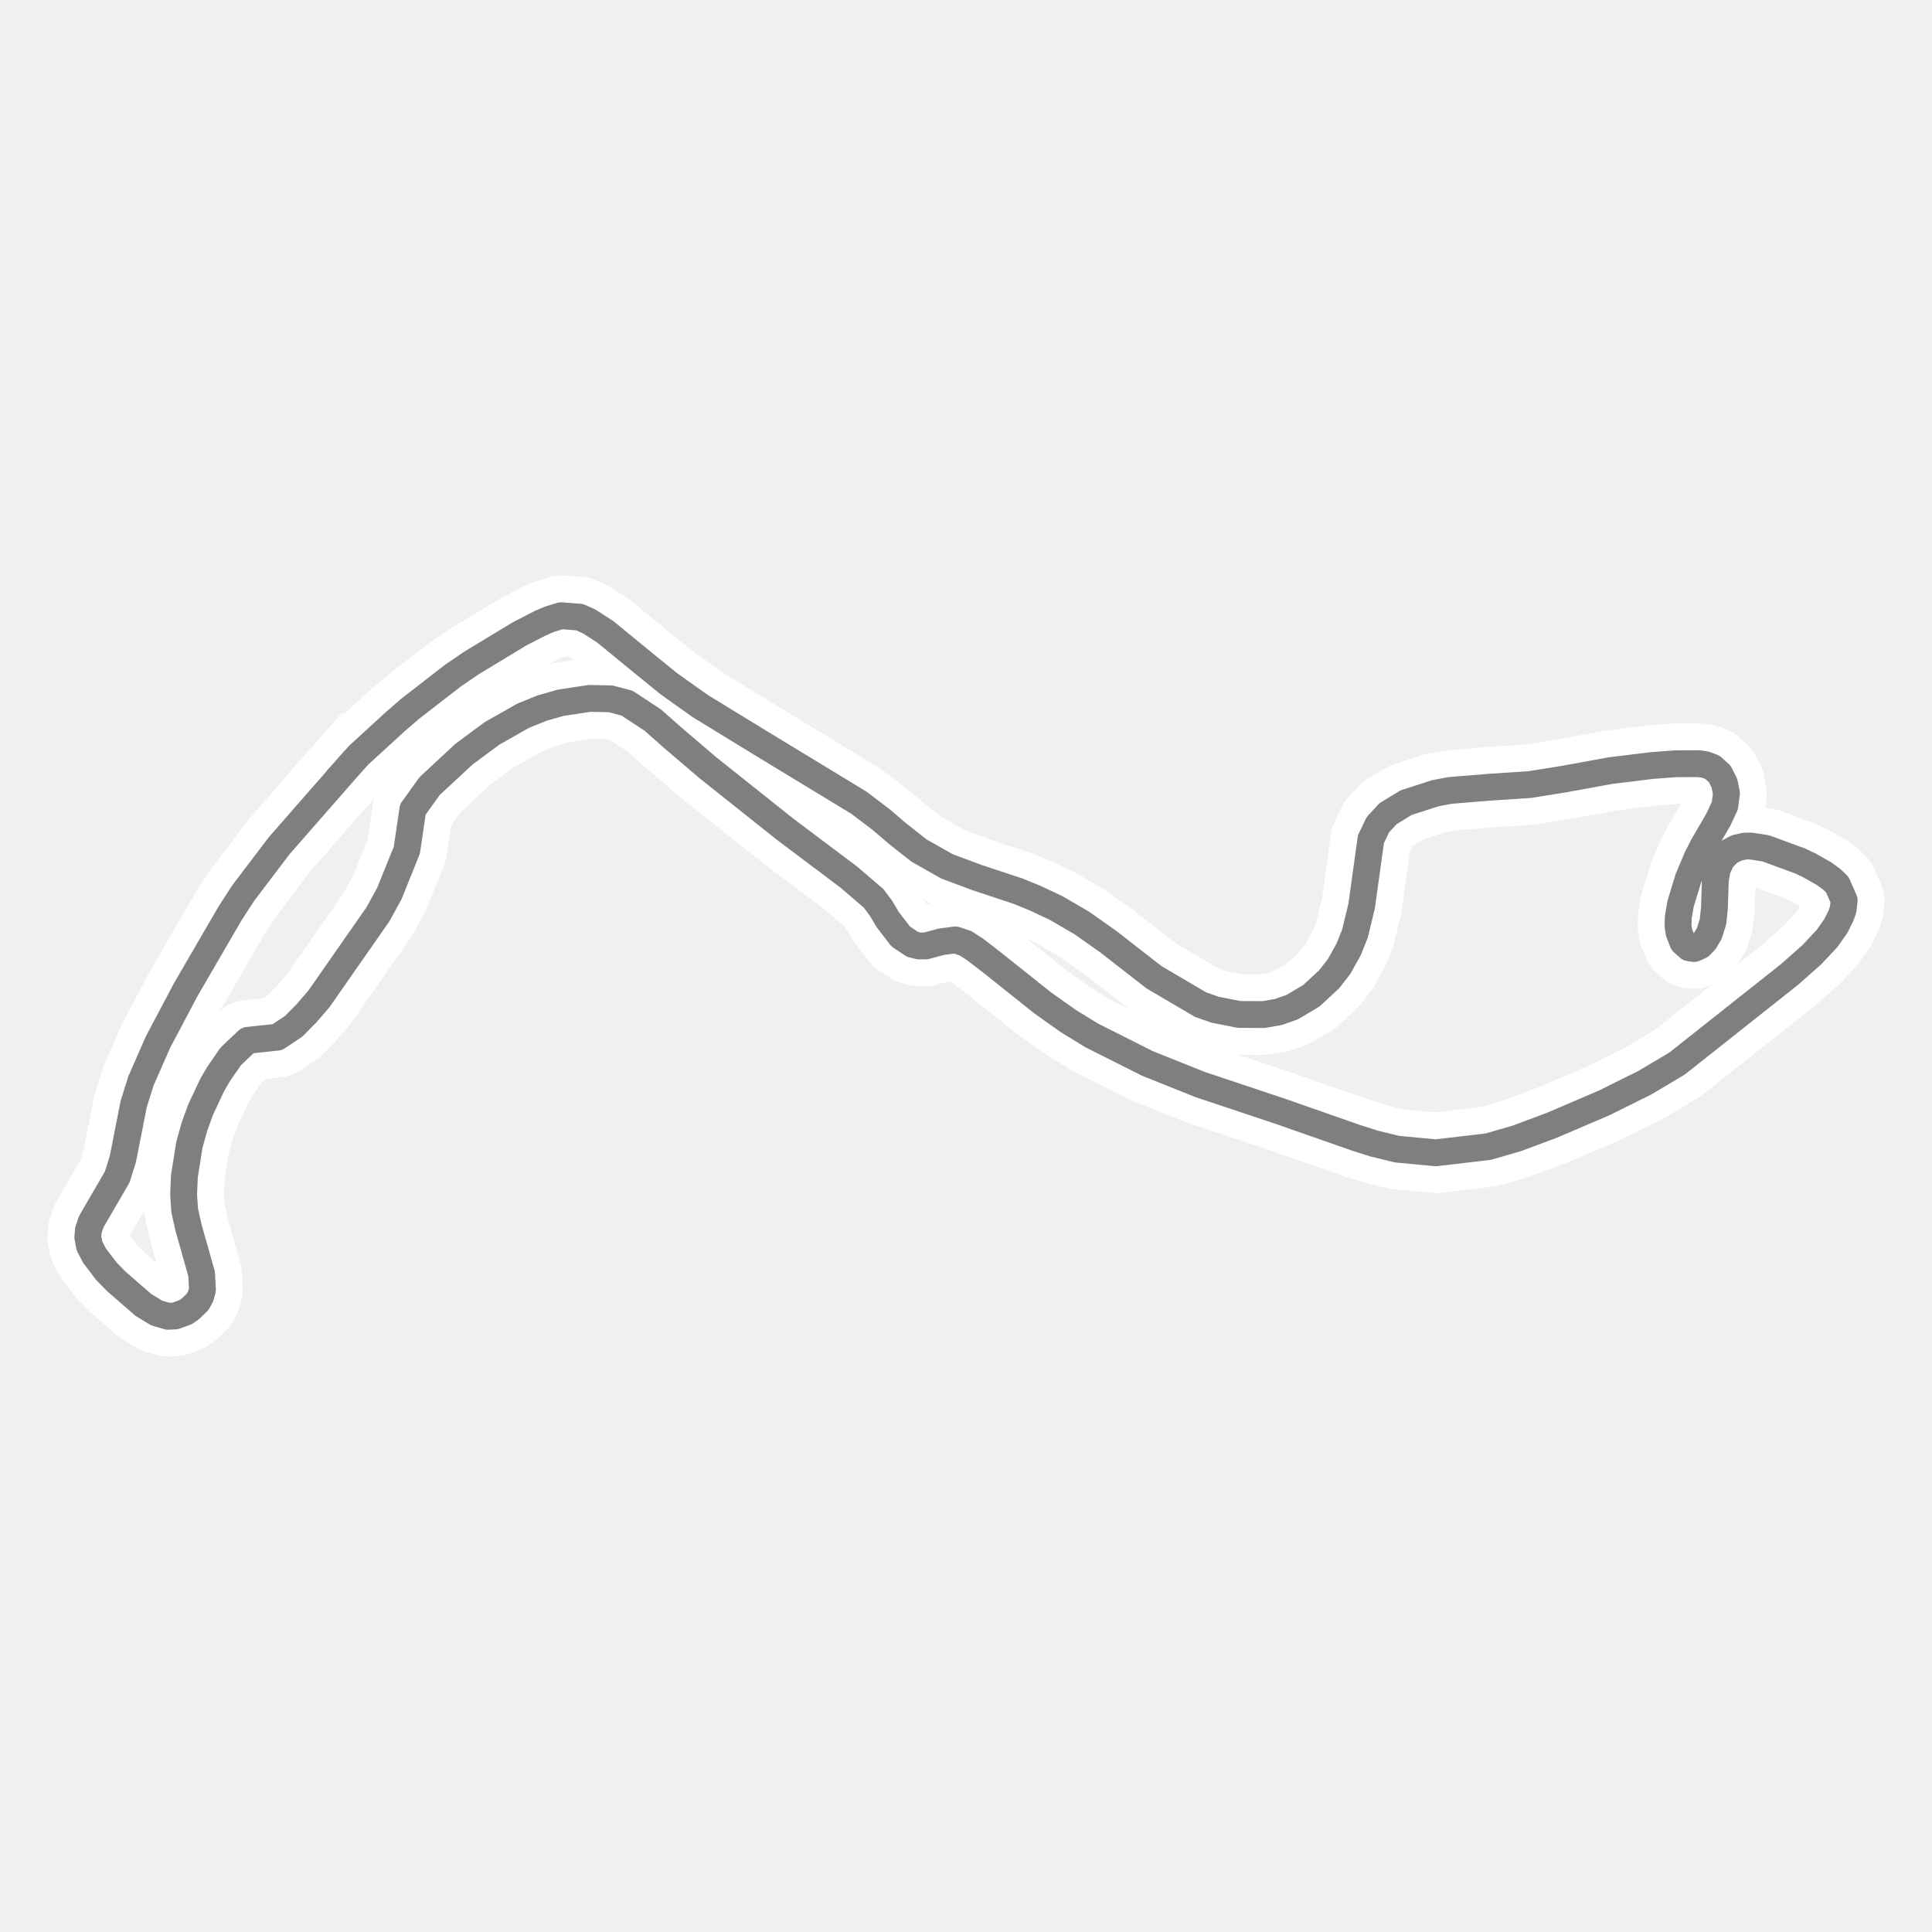
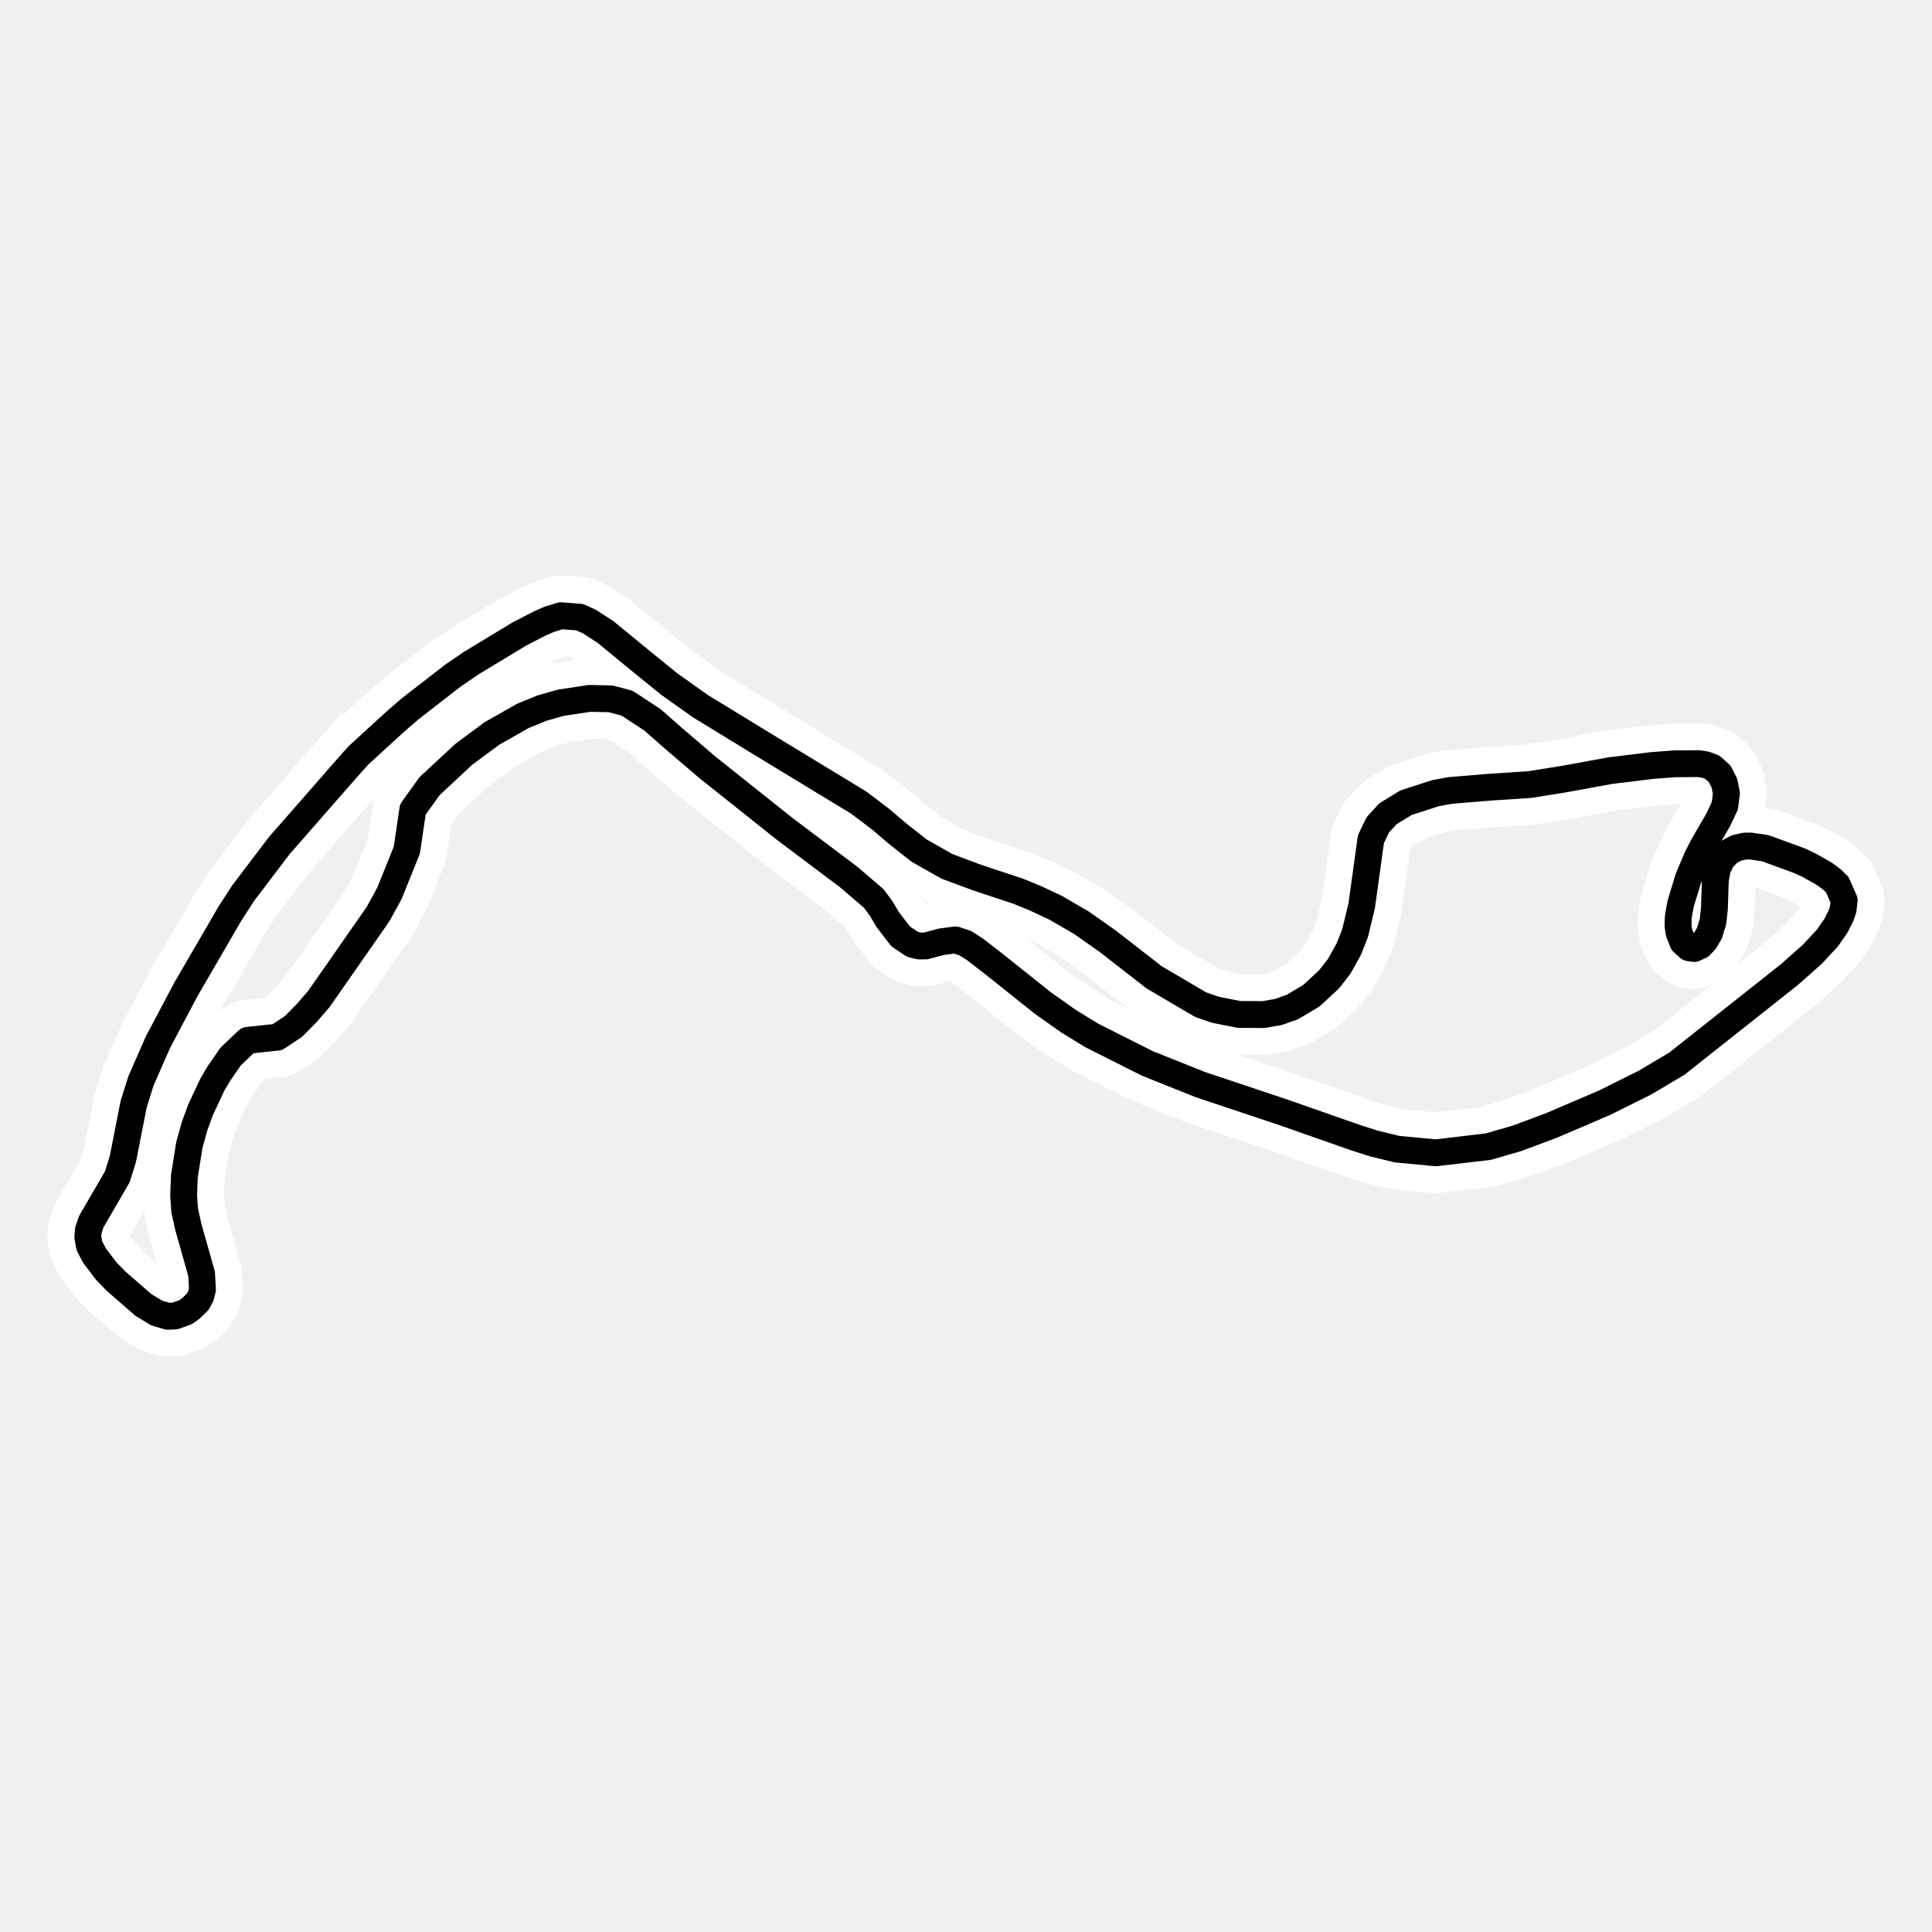
<svg xmlns="http://www.w3.org/2000/svg" width="216pt" height="216pt" viewBox="0 0 216 216" version="1.1">
  <defs>
    <style type="text/css">*{stroke-linejoin: round; stroke-linecap: butt}</style>
  </defs>
  <g id="figure_1">
    <g id="patch_1">
      <path d="M 0 216  L 216 216  L 216 0  L 0 0  L 0 216  z " style="fill: none" />
    </g>
    <g id="axes_1">
      <g id="line2d_1">
-         <path d="M 38.659 86.043  L 40.113 84.416  L 44.168 80.706  L 45.844 79.252  L 50.664 75.517  L 52.685 74.137  L 58.059 70.883  L 60.351 69.7  L 61.399 69.244  L 62.718 68.837  L 64.8 68.997  L 65.873 69.478  L 67.685 70.649  L 71.937 74.137  L 74.808 76.466  L 78.296 78.944  L 85.47 83.331  L 96.02 89.74  L 98.473 91.601  L 100.309 93.167  L 102.762 95.102  L 105.88 96.864  L 109.22 98.109  L 113.83 99.637  L 115.703 100.402  L 118.02 101.486  L 120.904 103.162  L 123.899 105.27  L 129.027 109.263  L 134.228 112.32  L 135.855 112.887  L 138.529 113.417  L 141.278 113.429  L 142.917 113.146  L 144.482 112.591  L 146.615 111.322  L 148.599 109.485  L 149.72 108.043  L 150.78 106.145  L 151.483 104.383  L 152.235 101.289  L 153.27 93.82  L 154.047 92.205  L 155.181 90.973  L 157.202 89.74  L 160.48 88.68  L 162.144 88.372  L 166.631 88.003  L 171.006 87.719  L 174.79 87.115  L 180.065 86.154  L 184.699 85.587  L 187.312 85.39  L 189.913 85.377  L 190.665 85.488  L 191.453 85.784  L 192.267 86.523  L 192.797 87.571  L 193.019 88.705  L 192.834 90.098  L 192.119 91.626  L 190.443 94.51  L 189.765 95.829  L 188.766 98.183  L 187.891 101.055  L 187.633 102.521  L 187.608 103.532  L 187.719 104.259  L 188.15 105.356  L 188.828 105.96  L 189.407 106.046  L 190.085 105.738  L 190.615 105.184  L 191.108 104.346  L 191.515 103.051  L 191.675 101.535  L 191.774 98.43  L 191.983 97.185  L 192.501 96.075  L 193.29 95.262  L 194.14 94.806  L 195.065 94.596  L 195.718 94.584  L 197.406 94.843  L 201.264 96.26  L 202.299 96.753  L 203.951 97.69  L 204.789 98.306  L 205.418 98.91  L 206.182 100.66  L 206.059 101.696  L 205.824 102.374  L 205.257 103.507  L 204.296 104.888  L 202.583 106.724  L 200.032 108.98  L 187.485 118.914  L 183.898 121.046  L 179.387 123.289  L 173.483 125.816  L 169.589 127.27  L 166.396 128.195  L 160.53 128.885  L 156.204 128.478  L 153.665 127.862  L 151.643 127.221  L 143.373 124.325  L 134.154 121.243  L 128.275 118.889  L 122.075 115.771  L 119.462 114.169  L 116.603 112.147  L 111.007 107.686  L 108.961 106.108  L 107.938 105.455  L 106.829 105.085  L 105.276 105.282  L 103.526 105.751  L 102.774 105.763  L 102.022 105.578  L 100.704 104.703  L 99.237 102.793  L 98.485 101.523  L 97.672 100.439  L 94.898 98.06  L 87.75 92.686  L 79.159 85.846  L 75.117 82.395  L 72.972 80.497  L 70.1 78.611  L 68.264 78.13  L 65.922 78.081  L 62.73 78.561  L 60.598 79.165  L 58.478 80.028  L 55.002 82  L 51.871 84.317  L 48.026 87.892  L 46.153 90.505  L 45.487 95.04  L 43.54 99.872  L 42.258 102.213  L 35.664 111.667  L 34.284 113.269  L 32.829 114.748  L 31.005 115.956  L 27.69 116.313  L 25.792 118.113  L 24.473 120.023  L 23.733 121.28  L 22.427 124.066  L 21.761 125.89  L 21.17 128.01  L 20.615 131.498  L 20.529 133.63  L 20.652 135.356  L 21.071 137.229  L 22.538 142.418  L 22.636 144.168  L 22.451 144.895  L 22.106 145.536  L 21.281 146.337  L 20.738 146.707  L 19.58 147.126  L 18.779 147.163  L 17.534 146.806  L 16.03 145.894  L 12.973 143.231  L 11.901 142.134  L 10.57 140.384  L 10.003 139.3  L 9.818 138.326  L 9.88 137.549  L 10.2 136.588  L 13.109 131.584  L 13.738 129.575  L 14.945 123.437  L 15.759 120.849  L 17.669 116.498  L 20.775 110.631  L 25.693 102.164  L 27.184 99.859  L 31.215 94.547  L 38.659 86.043  L 38.659 86.043  " clip-path="url(#p45dcee5d2b)" style="fill: none; stroke: #ffffff; stroke-width: 9; stroke-linecap: square" />
+         <path d="M 38.659 86.043  L 40.113 84.416  L 44.168 80.706  L 45.844 79.252  L 50.664 75.517  L 52.685 74.137  L 58.059 70.883  L 60.351 69.7  L 61.399 69.244  L 62.718 68.837  L 64.8 68.997  L 65.873 69.478  L 67.685 70.649  L 71.937 74.137  L 74.808 76.466  L 78.296 78.944  L 85.47 83.331  L 96.02 89.74  L 98.473 91.601  L 100.309 93.167  L 102.762 95.102  L 105.88 96.864  L 109.22 98.109  L 113.83 99.637  L 115.703 100.402  L 118.02 101.486  L 120.904 103.162  L 123.899 105.27  L 129.027 109.263  L 134.228 112.32  L 135.855 112.887  L 138.529 113.417  L 141.278 113.429  L 142.917 113.146  L 144.482 112.591  L 146.615 111.322  L 148.599 109.485  L 149.72 108.043  L 150.78 106.145  L 151.483 104.383  L 152.235 101.289  L 153.27 93.82  L 154.047 92.205  L 155.181 90.973  L 157.202 89.74  L 160.48 88.68  L 162.144 88.372  L 166.631 88.003  L 171.006 87.719  L 174.79 87.115  L 180.065 86.154  L 184.699 85.587  L 187.312 85.39  L 189.913 85.377  L 190.665 85.488  L 191.453 85.784  L 192.267 86.523  L 192.797 87.571  L 193.019 88.705  L 192.834 90.098  L 192.119 91.626  L 190.443 94.51  L 189.765 95.829  L 188.766 98.183  L 187.891 101.055  L 187.633 102.521  L 187.608 103.532  L 187.719 104.259  L 188.15 105.356  L 188.828 105.96  L 189.407 106.046  L 190.085 105.738  L 190.615 105.184  L 191.108 104.346  L 191.515 103.051  L 191.675 101.535  L 191.774 98.43  L 191.983 97.185  L 192.501 96.075  L 193.29 95.262  L 194.14 94.806  L 195.065 94.596  L 195.718 94.584  L 197.406 94.843  L 201.264 96.26  L 202.299 96.753  L 203.951 97.69  L 204.789 98.306  L 205.418 98.91  L 206.182 100.66  L 206.059 101.696  L 205.824 102.374  L 205.257 103.507  L 204.296 104.888  L 202.583 106.724  L 200.032 108.98  L 187.485 118.914  L 183.898 121.046  L 179.387 123.289  L 173.483 125.816  L 169.589 127.27  L 166.396 128.195  L 160.53 128.885  L 156.204 128.478  L 153.665 127.862  L 151.643 127.221  L 143.373 124.325  L 134.154 121.243  L 128.275 118.889  L 122.075 115.771  L 119.462 114.169  L 116.603 112.147  L 111.007 107.686  L 108.961 106.108  L 107.938 105.455  L 106.829 105.085  L 105.276 105.282  L 103.526 105.751  L 102.774 105.763  L 102.022 105.578  L 100.704 104.703  L 99.237 102.793  L 98.485 101.523  L 97.672 100.439  L 94.898 98.06  L 87.75 92.686  L 79.159 85.846  L 75.117 82.395  L 72.972 80.497  L 70.1 78.611  L 68.264 78.13  L 65.922 78.081  L 62.73 78.561  L 60.598 79.165  L 58.478 80.028  L 55.002 82  L 51.871 84.317  L 48.026 87.892  L 46.153 90.505  L 45.487 95.04  L 43.54 99.872  L 42.258 102.213  L 35.664 111.667  L 34.284 113.269  L 32.829 114.748  L 31.005 115.956  L 27.69 116.313  L 25.792 118.113  L 24.473 120.023  L 23.733 121.28  L 22.427 124.066  L 21.761 125.89  L 21.17 128.01  L 20.615 131.498  L 20.529 133.63  L 20.652 135.356  L 21.071 137.229  L 22.538 142.418  L 22.636 144.168  L 22.451 144.895  L 22.106 145.536  L 21.281 146.337  L 20.738 146.707  L 19.58 147.126  L 18.779 147.163  L 17.534 146.806  L 16.03 145.894  L 12.973 143.231  L 11.901 142.134  L 10.57 140.384  L 10.003 139.3  L 9.818 138.326  L 9.88 137.549  L 10.2 136.588  L 13.109 131.584  L 13.738 129.575  L 14.945 123.437  L 15.759 120.849  L 17.669 116.498  L 20.775 110.631  L 25.693 102.164  L 27.184 99.859  L 31.215 94.547  L 38.659 86.043  L 38.659 86.043  " clip-path="url(#p0e6dcf5b60)" style="fill: none; stroke: #ffffff; stroke-width: 9; stroke-linecap: square" />
      </g>
      <g id="line2d_2">
-         <path d="M 38.659 86.043  L 40.113 84.416  L 44.168 80.706  L 45.844 79.252  L 50.664 75.517  L 52.685 74.137  L 58.059 70.883  L 60.351 69.7  L 61.399 69.244  L 62.718 68.837  L 64.8 68.997  L 65.873 69.478  L 67.685 70.649  L 71.937 74.137  L 74.808 76.466  L 78.296 78.944  L 85.47 83.331  L 96.02 89.74  L 98.473 91.601  L 100.309 93.167  L 102.762 95.102  L 105.88 96.864  L 109.22 98.109  L 113.83 99.637  L 115.703 100.402  L 118.02 101.486  L 120.904 103.162  L 123.899 105.27  L 129.027 109.263  L 134.228 112.32  L 135.855 112.887  L 138.529 113.417  L 141.278 113.429  L 142.917 113.146  L 144.482 112.591  L 146.615 111.322  L 148.599 109.485  L 149.72 108.043  L 150.78 106.145  L 151.483 104.383  L 152.235 101.289  L 153.27 93.82  L 154.047 92.205  L 155.181 90.973  L 157.202 89.74  L 160.48 88.68  L 162.144 88.372  L 166.631 88.003  L 171.006 87.719  L 174.79 87.115  L 180.065 86.154  L 184.699 85.587  L 187.312 85.39  L 189.913 85.377  L 190.665 85.488  L 191.453 85.784  L 192.267 86.523  L 192.797 87.571  L 193.019 88.705  L 192.834 90.098  L 192.119 91.626  L 190.443 94.51  L 189.765 95.829  L 188.766 98.183  L 187.891 101.055  L 187.633 102.521  L 187.608 103.532  L 187.719 104.259  L 188.15 105.356  L 188.828 105.96  L 189.407 106.046  L 190.085 105.738  L 190.615 105.184  L 191.108 104.346  L 191.515 103.051  L 191.675 101.535  L 191.774 98.43  L 191.983 97.185  L 192.501 96.075  L 193.29 95.262  L 194.14 94.806  L 195.065 94.596  L 195.718 94.584  L 197.406 94.843  L 201.264 96.26  L 202.299 96.753  L 203.951 97.69  L 204.789 98.306  L 205.418 98.91  L 206.182 100.66  L 206.059 101.696  L 205.824 102.374  L 205.257 103.507  L 204.296 104.888  L 202.583 106.724  L 200.032 108.98  L 187.485 118.914  L 183.898 121.046  L 179.387 123.289  L 173.483 125.816  L 169.589 127.27  L 166.396 128.195  L 160.53 128.885  L 156.204 128.478  L 153.665 127.862  L 151.643 127.221  L 143.373 124.325  L 134.154 121.243  L 128.275 118.889  L 122.075 115.771  L 119.462 114.169  L 116.603 112.147  L 111.007 107.686  L 108.961 106.108  L 107.938 105.455  L 106.829 105.085  L 105.276 105.282  L 103.526 105.751  L 102.774 105.763  L 102.022 105.578  L 100.704 104.703  L 99.237 102.793  L 98.485 101.523  L 97.672 100.439  L 94.898 98.06  L 87.75 92.686  L 79.159 85.846  L 75.117 82.395  L 72.972 80.497  L 70.1 78.611  L 68.264 78.13  L 65.922 78.081  L 62.73 78.561  L 60.598 79.165  L 58.478 80.028  L 55.002 82  L 51.871 84.317  L 48.026 87.892  L 46.153 90.505  L 45.487 95.04  L 43.54 99.872  L 42.258 102.213  L 35.664 111.667  L 34.284 113.269  L 32.829 114.748  L 31.005 115.956  L 27.69 116.313  L 25.792 118.113  L 24.473 120.023  L 23.733 121.28  L 22.427 124.066  L 21.761 125.89  L 21.17 128.01  L 20.615 131.498  L 20.529 133.63  L 20.652 135.356  L 21.071 137.229  L 22.538 142.418  L 22.636 144.168  L 22.451 144.895  L 22.106 145.536  L 21.281 146.337  L 20.738 146.707  L 19.58 147.126  L 18.779 147.163  L 17.534 146.806  L 16.03 145.894  L 12.973 143.231  L 11.901 142.134  L 10.57 140.384  L 10.003 139.3  L 9.818 138.326  L 9.88 137.549  L 10.2 136.588  L 13.109 131.584  L 13.738 129.575  L 14.945 123.437  L 15.759 120.849  L 17.669 116.498  L 20.775 110.631  L 25.693 102.164  L 27.184 99.859  L 31.215 94.547  L 38.659 86.043  L 38.659 86.043  " clip-path="url(#p45dcee5d2b)" style="fill: none; stroke: #000000; stroke-opacity: 0.5; stroke-width: 3; stroke-linecap: square" />
+         <path d="M 38.659 86.043  L 40.113 84.416  L 44.168 80.706  L 45.844 79.252  L 50.664 75.517  L 52.685 74.137  L 58.059 70.883  L 60.351 69.7  L 61.399 69.244  L 62.718 68.837  L 64.8 68.997  L 65.873 69.478  L 67.685 70.649  L 71.937 74.137  L 74.808 76.466  L 78.296 78.944  L 85.47 83.331  L 96.02 89.74  L 98.473 91.601  L 100.309 93.167  L 102.762 95.102  L 105.88 96.864  L 109.22 98.109  L 113.83 99.637  L 115.703 100.402  L 118.02 101.486  L 120.904 103.162  L 123.899 105.27  L 129.027 109.263  L 134.228 112.32  L 135.855 112.887  L 138.529 113.417  L 141.278 113.429  L 142.917 113.146  L 144.482 112.591  L 146.615 111.322  L 148.599 109.485  L 149.72 108.043  L 150.78 106.145  L 151.483 104.383  L 152.235 101.289  L 153.27 93.82  L 154.047 92.205  L 155.181 90.973  L 157.202 89.74  L 160.48 88.68  L 162.144 88.372  L 166.631 88.003  L 171.006 87.719  L 174.79 87.115  L 180.065 86.154  L 184.699 85.587  L 187.312 85.39  L 189.913 85.377  L 190.665 85.488  L 191.453 85.784  L 192.267 86.523  L 192.797 87.571  L 193.019 88.705  L 192.834 90.098  L 192.119 91.626  L 190.443 94.51  L 189.765 95.829  L 188.766 98.183  L 187.891 101.055  L 187.633 102.521  L 187.608 103.532  L 187.719 104.259  L 188.15 105.356  L 188.828 105.96  L 189.407 106.046  L 190.085 105.738  L 190.615 105.184  L 191.108 104.346  L 191.515 103.051  L 191.675 101.535  L 191.774 98.43  L 191.983 97.185  L 192.501 96.075  L 193.29 95.262  L 194.14 94.806  L 195.065 94.596  L 195.718 94.584  L 197.406 94.843  L 201.264 96.26  L 202.299 96.753  L 203.951 97.69  L 204.789 98.306  L 205.418 98.91  L 206.182 100.66  L 206.059 101.696  L 205.824 102.374  L 205.257 103.507  L 204.296 104.888  L 202.583 106.724  L 200.032 108.98  L 187.485 118.914  L 183.898 121.046  L 179.387 123.289  L 173.483 125.816  L 169.589 127.27  L 166.396 128.195  L 160.53 128.885  L 156.204 128.478  L 153.665 127.862  L 151.643 127.221  L 143.373 124.325  L 134.154 121.243  L 128.275 118.889  L 122.075 115.771  L 119.462 114.169  L 116.603 112.147  L 111.007 107.686  L 108.961 106.108  L 107.938 105.455  L 106.829 105.085  L 105.276 105.282  L 103.526 105.751  L 102.774 105.763  L 102.022 105.578  L 100.704 104.703  L 99.237 102.793  L 98.485 101.523  L 97.672 100.439  L 94.898 98.06  L 87.75 92.686  L 79.159 85.846  L 75.117 82.395  L 72.972 80.497  L 70.1 78.611  L 68.264 78.13  L 65.922 78.081  L 62.73 78.561  L 60.598 79.165  L 58.478 80.028  L 55.002 82  L 51.871 84.317  L 48.026 87.892  L 46.153 90.505  L 45.487 95.04  L 43.54 99.872  L 42.258 102.213  L 35.664 111.667  L 34.284 113.269  L 32.829 114.748  L 31.005 115.956  L 27.69 116.313  L 25.792 118.113  L 24.473 120.023  L 23.733 121.28  L 22.427 124.066  L 21.761 125.89  L 21.17 128.01  L 20.615 131.498  L 20.529 133.63  L 20.652 135.356  L 21.071 137.229  L 22.538 142.418  L 22.636 144.168  L 22.451 144.895  L 22.106 145.536  L 21.281 146.337  L 20.738 146.707  L 19.58 147.126  L 18.779 147.163  L 17.534 146.806  L 16.03 145.894  L 12.973 143.231  L 11.901 142.134  L 10.57 140.384  L 10.003 139.3  L 9.818 138.326  L 9.88 137.549  L 10.2 136.588  L 13.109 131.584  L 13.738 129.575  L 14.945 123.437  L 15.759 120.849  L 17.669 116.498  L 20.775 110.631  L 25.693 102.164  L 27.184 99.859  L 31.215 94.547  L 38.659 86.043  L 38.659 86.043  " clip-path="url(#p0e6dcf5b60)" style="fill: none; stroke: #000000; stroke-width: 3; stroke-linecap: square" />
      </g>
    </g>
  </g>
  <defs>
-     <clipPath id="p45dcee5d2b">
+     <clipPath id="p0e6dcf5b60">
      <rect x="0" y="0" width="216" height="216" />
    </clipPath>
  </defs>
</svg>
